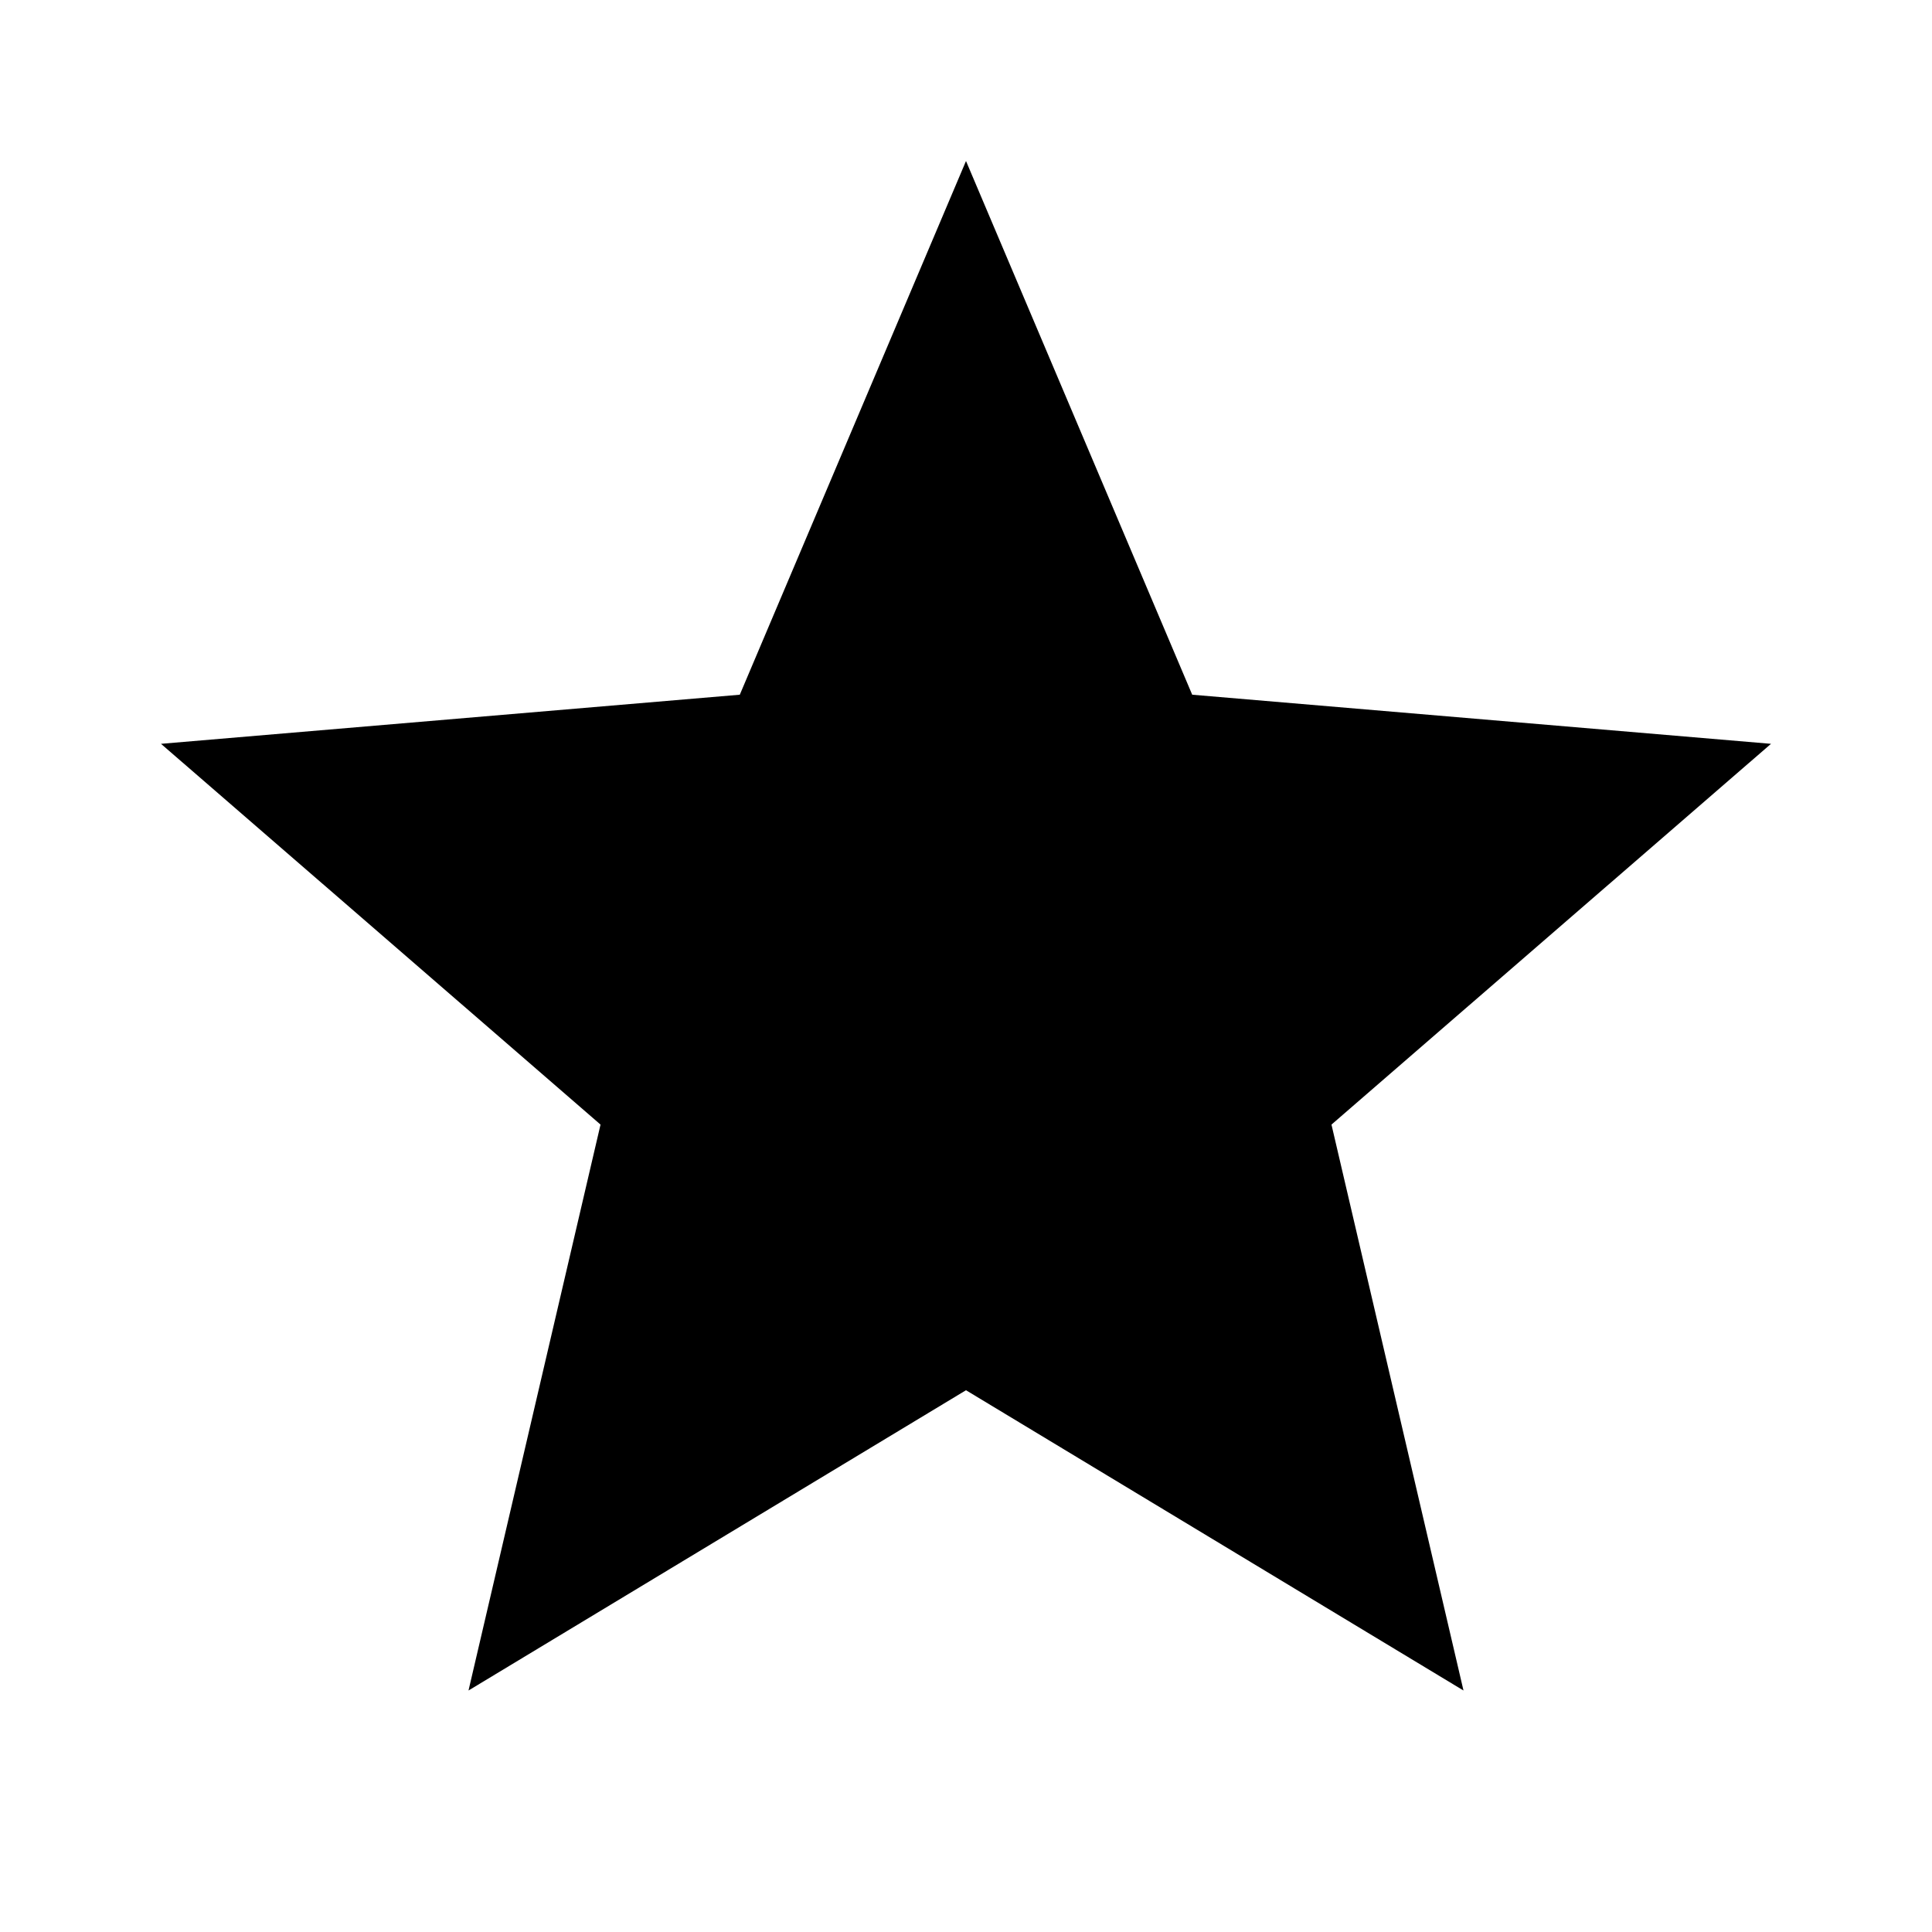
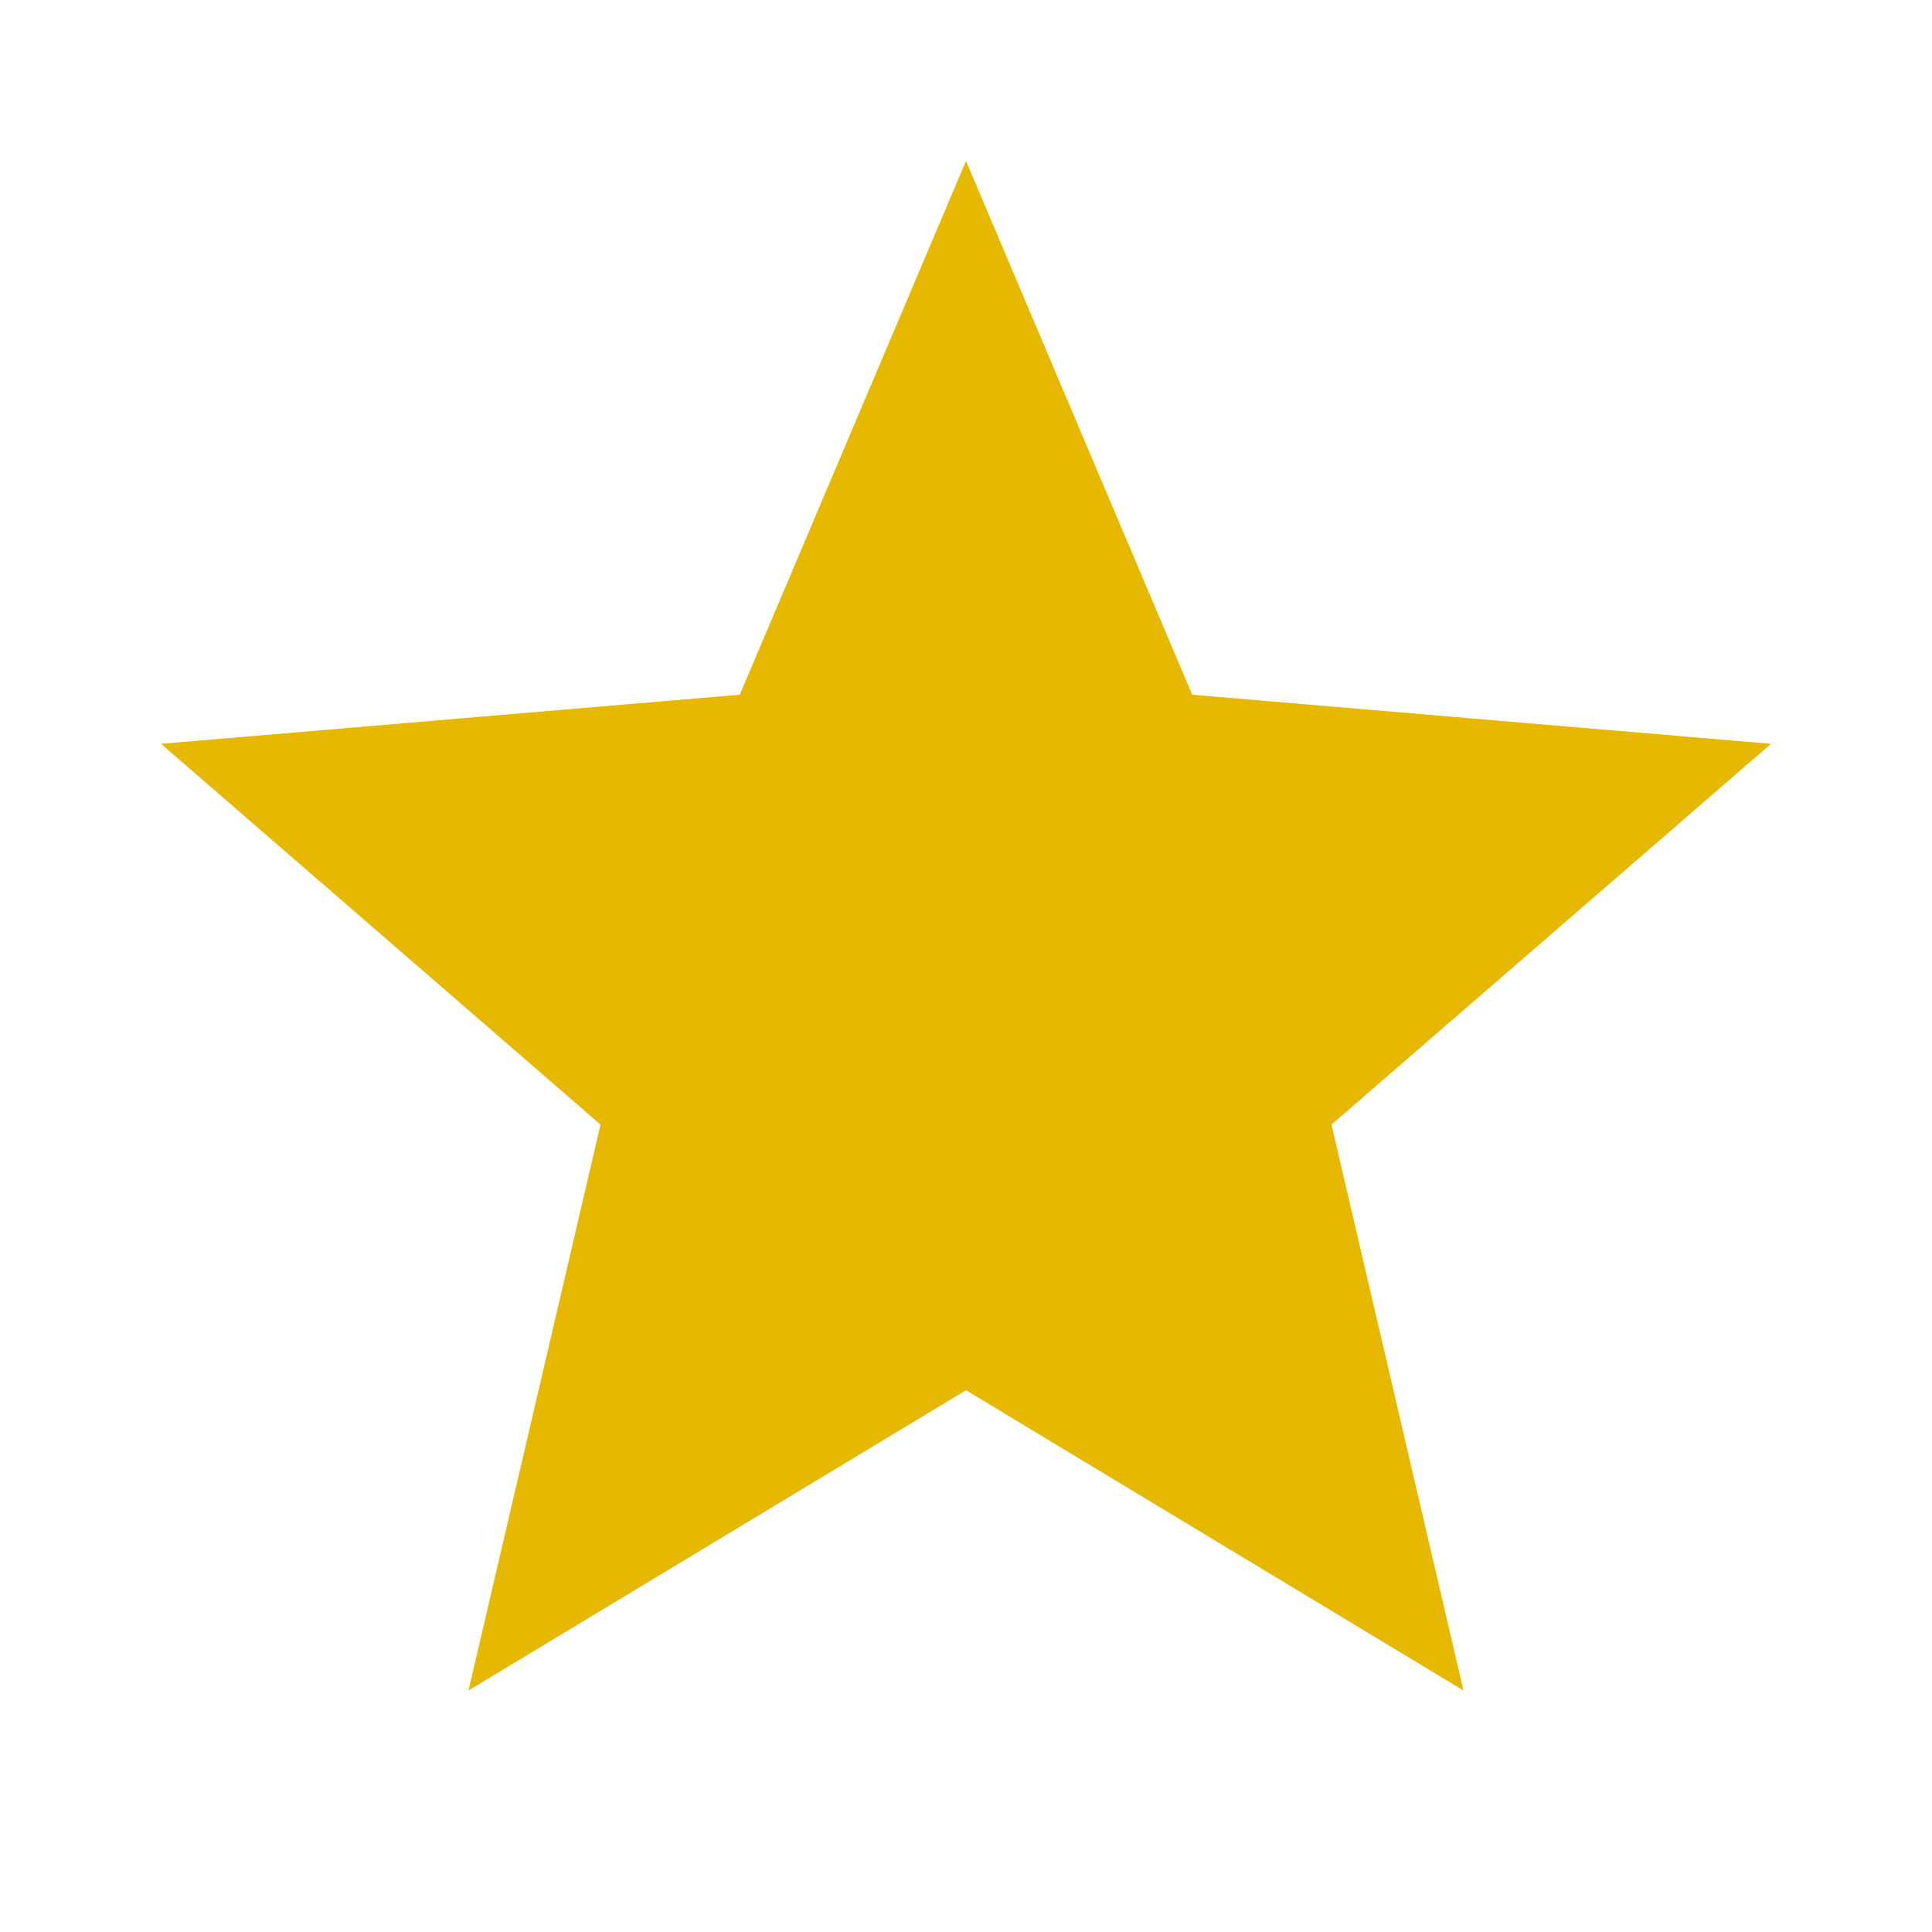
- <svg xmlns="http://www.w3.org/2000/svg" fill="#000000" height="24" viewBox="0 0 24 24" width="24">
-   <path d="M0 0h24v24H0z" fill="none" />
-   <path d="M12 17.27L18.18 21l-1.64-7.03L22 9.24l-7.19-.61L12 2 9.19 8.63 2 9.24l5.46 4.73L5.82 21z" />
-   <path d="M0 0h24v24H0z" fill="none" />
+ <svg xmlns="http://www.w3.org/2000/svg" fill="#000000" height="24" viewBox="0 0 24 24" width="24" id="svg2" version="1.1">
+   <defs id="defs12" />
+   <path d="M0 0h24v24H0z" fill="none" id="path4" />
+   <path d="M12 17.27L18.18 21l-1.64-7.03L22 9.24l-7.19-.61L12 2 9.19 8.63 2 9.24l5.46 4.73L5.82 21z" id="path6" style="fill:#e6b800;fill-opacity:1" />
+   <path d="M0 0h24v24H0z" fill="none" id="path8" />
</svg>
